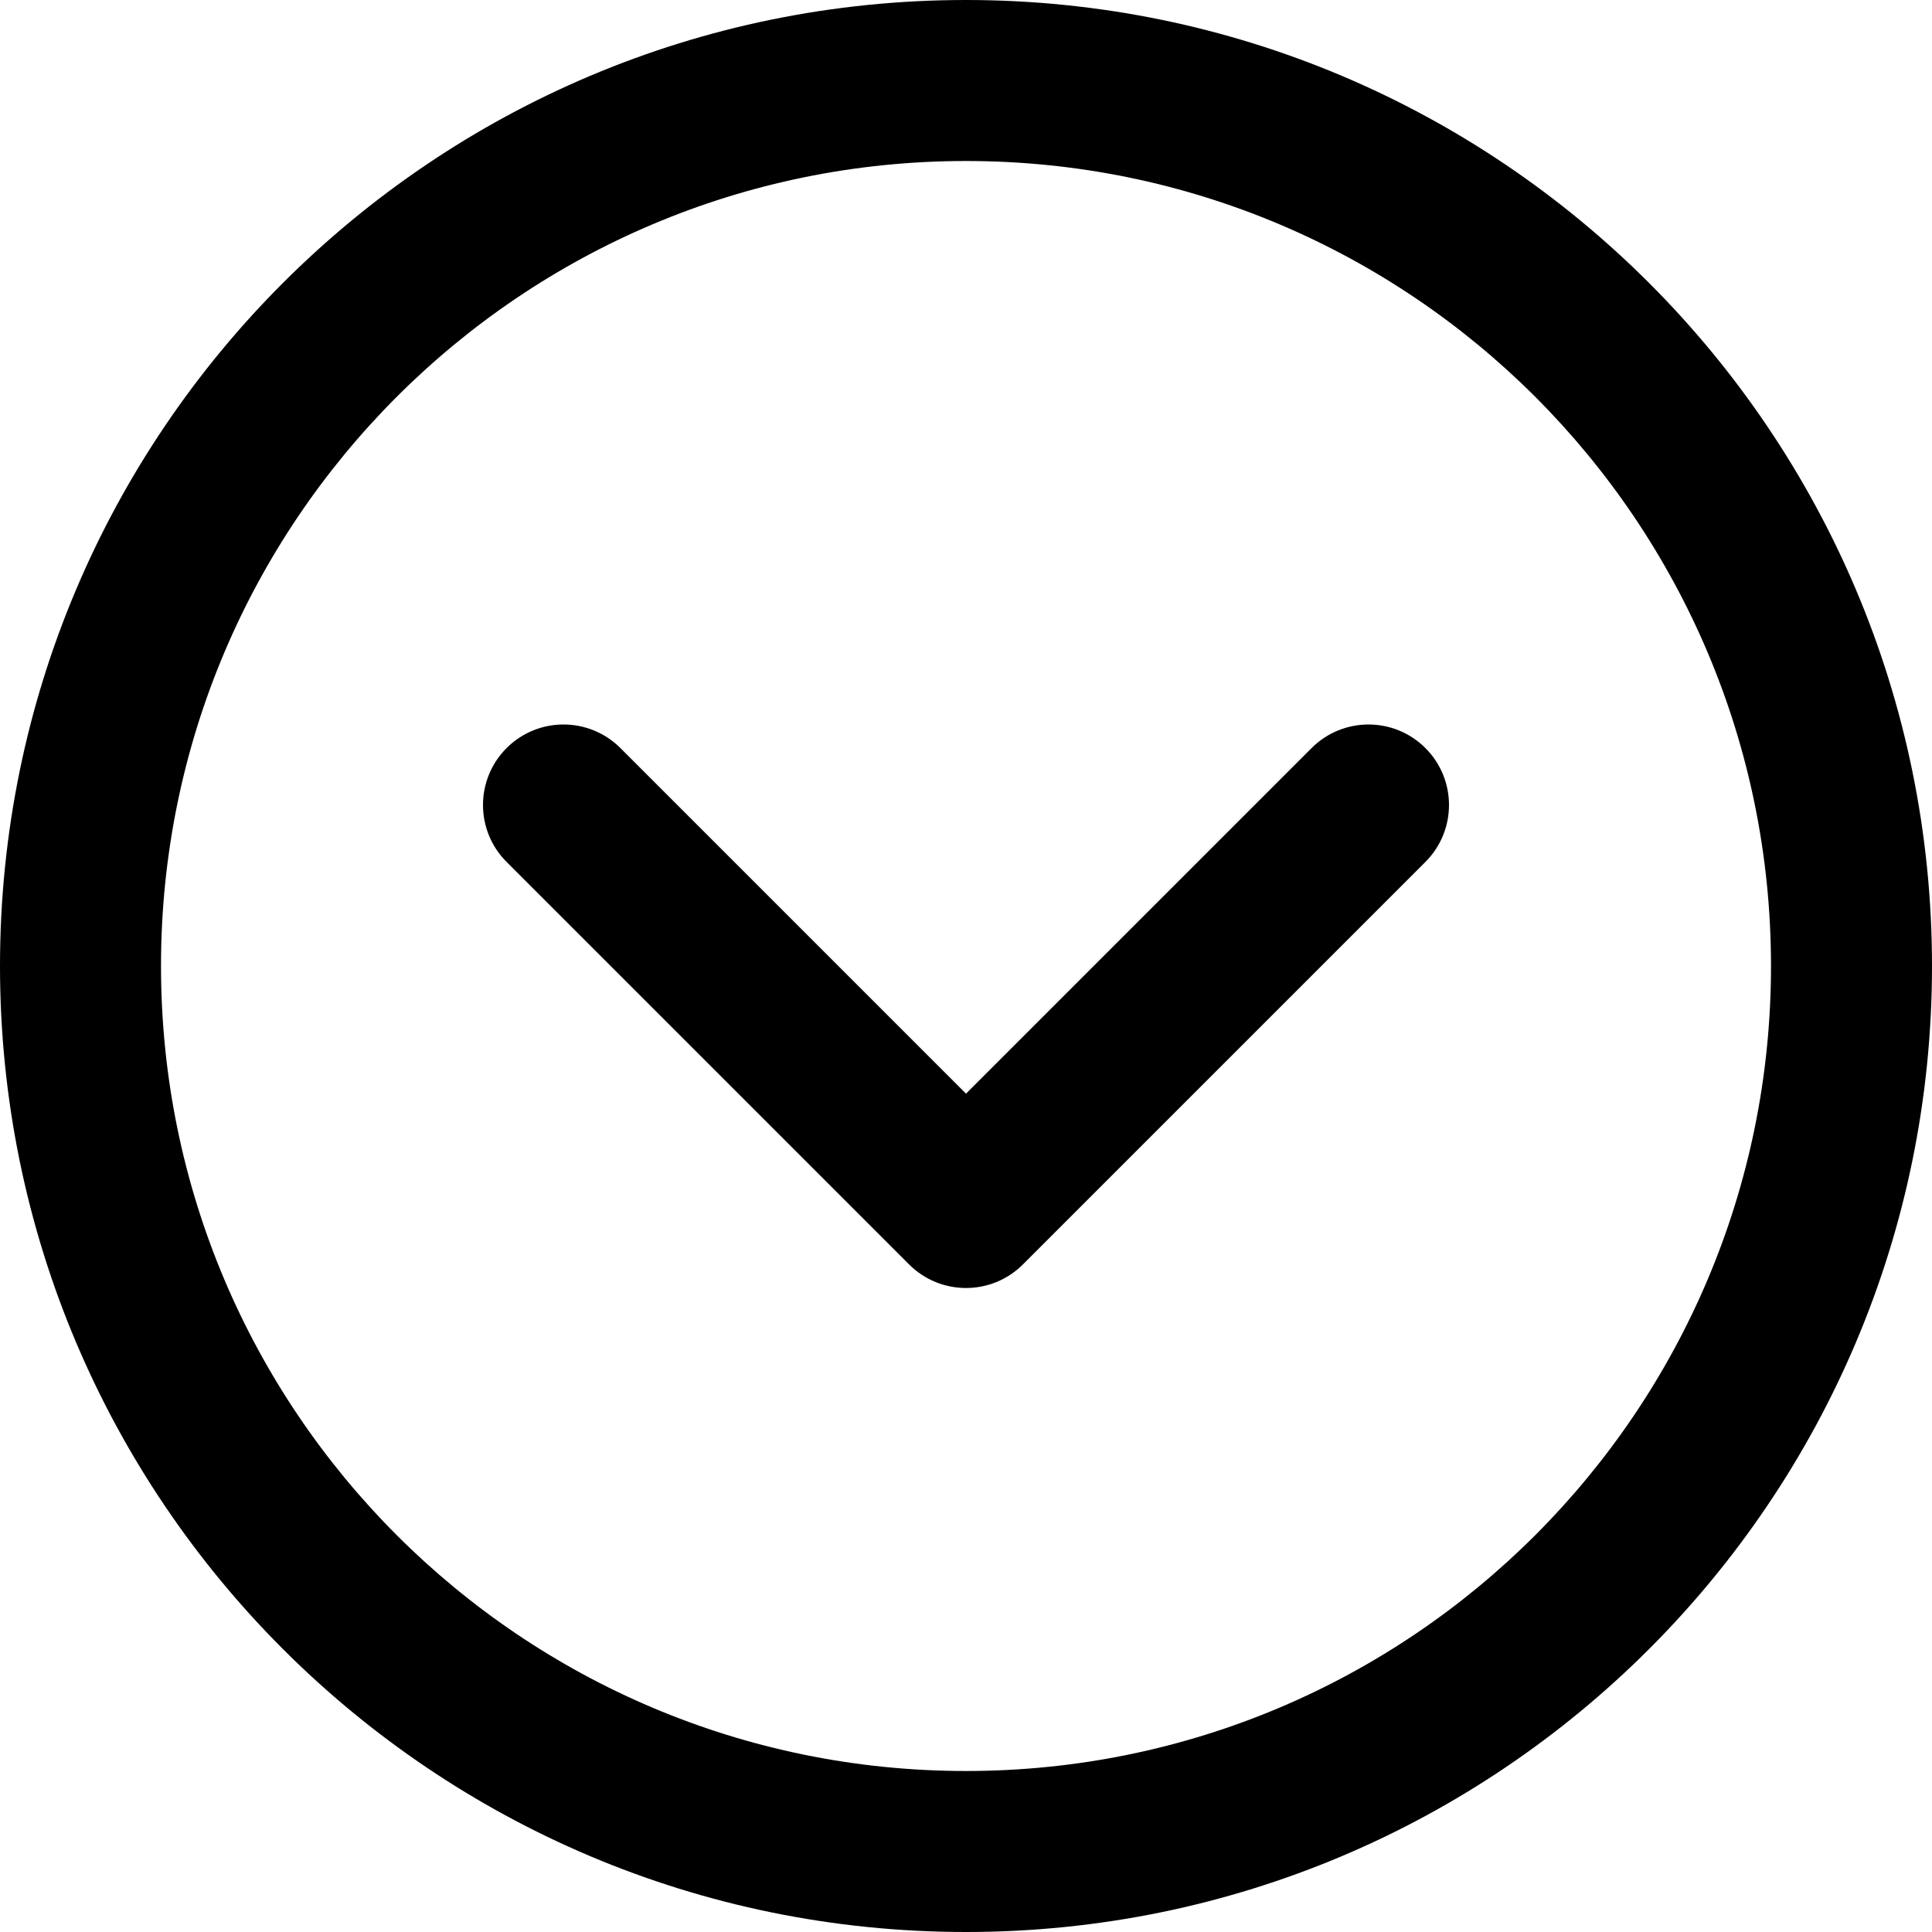
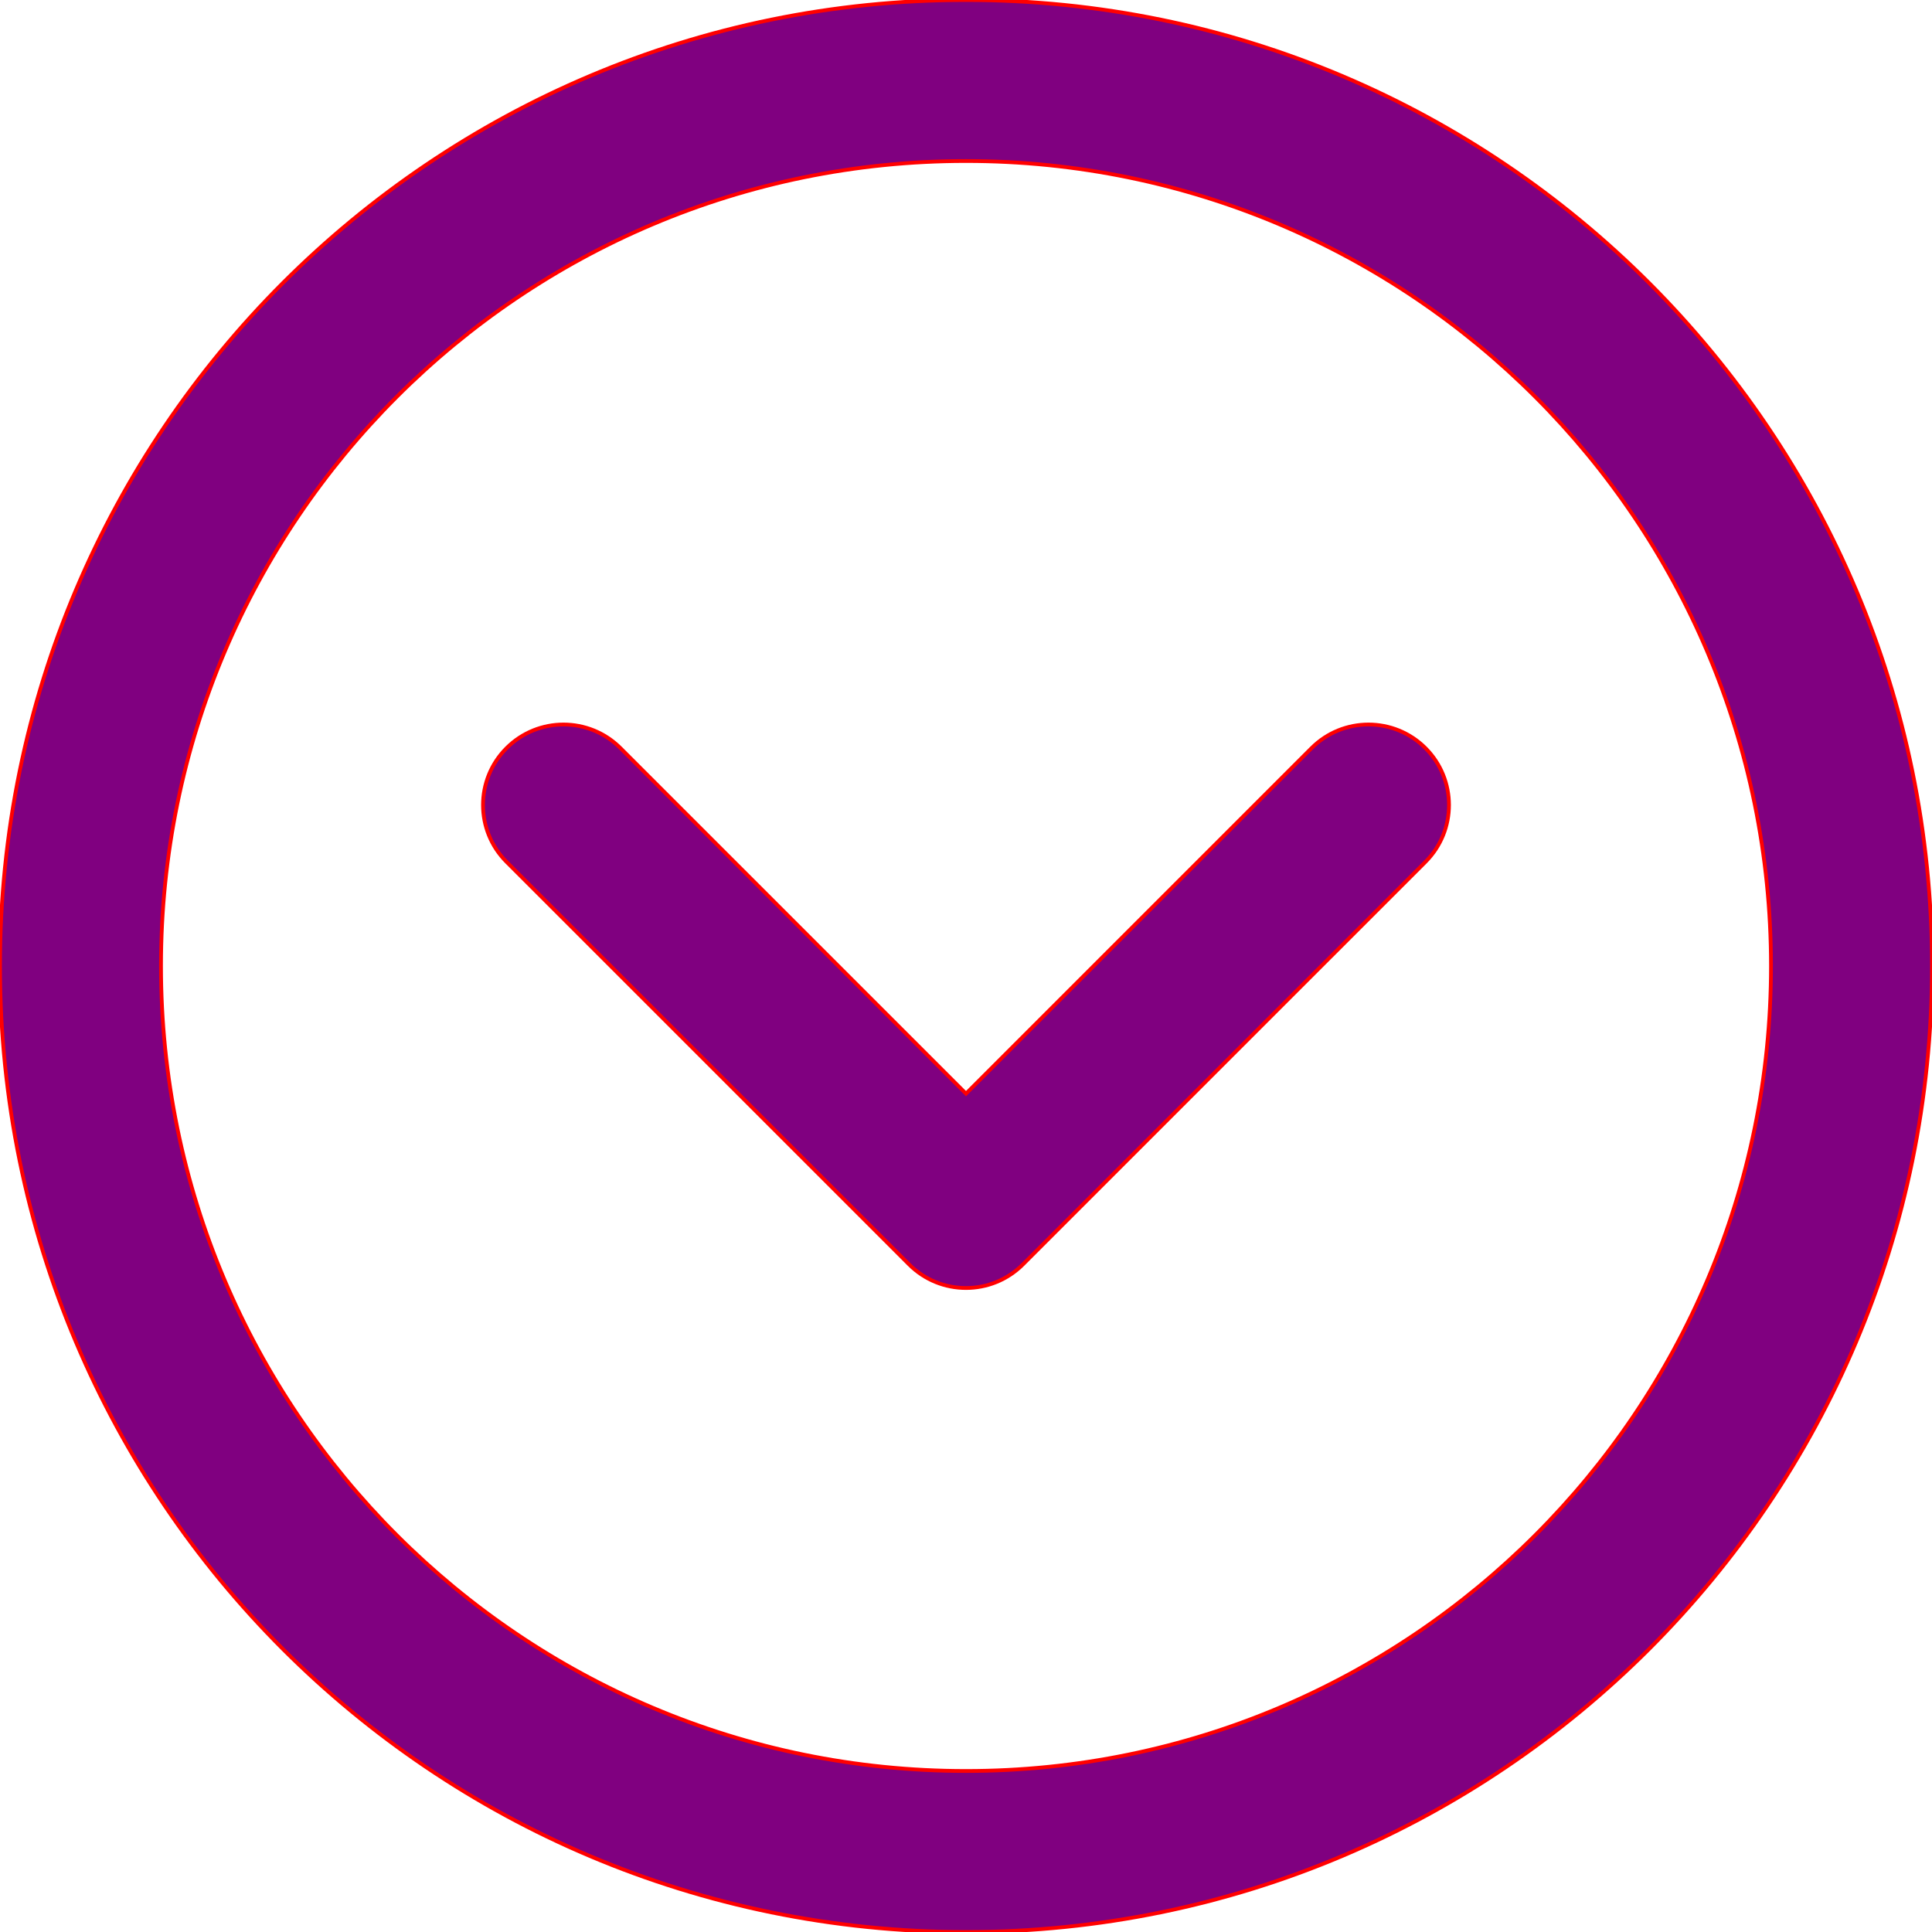
- <svg xmlns="http://www.w3.org/2000/svg" fill="#000000" height="800px" width="800px" version="1.1" id="Layer_1" viewBox="0 0 512 512" xml:space="preserve">
+ <svg xmlns="http://www.w3.org/2000/svg" fill="#800080" stroke="red" height="800px" width="800px" version="1.1" id="Layer_1" viewBox="0 0 512 512" xml:space="preserve">
  <g>
    <g>
      <g>
        <path d="M256,0C114.618,0,0,114.618,0,256s114.618,256,256,256s256-114.618,256-256S397.382,0,256,0z M256,469.333     c-117.818,0-213.333-95.515-213.333-213.333S138.182,42.667,256,42.667S469.333,138.182,469.333,256S373.818,469.333,256,469.333     z" />
        <path d="M347.582,198.248L256,289.83l-91.582-91.582c-8.331-8.331-21.839-8.331-30.17,0c-8.331,8.331-8.331,21.839,0,30.17     l106.667,106.667c8.331,8.331,21.839,8.331,30.17,0l106.667-106.667c8.331-8.331,8.331-21.839,0-30.17     C369.42,189.917,355.913,189.917,347.582,198.248z" />
      </g>
    </g>
  </g>
</svg>
